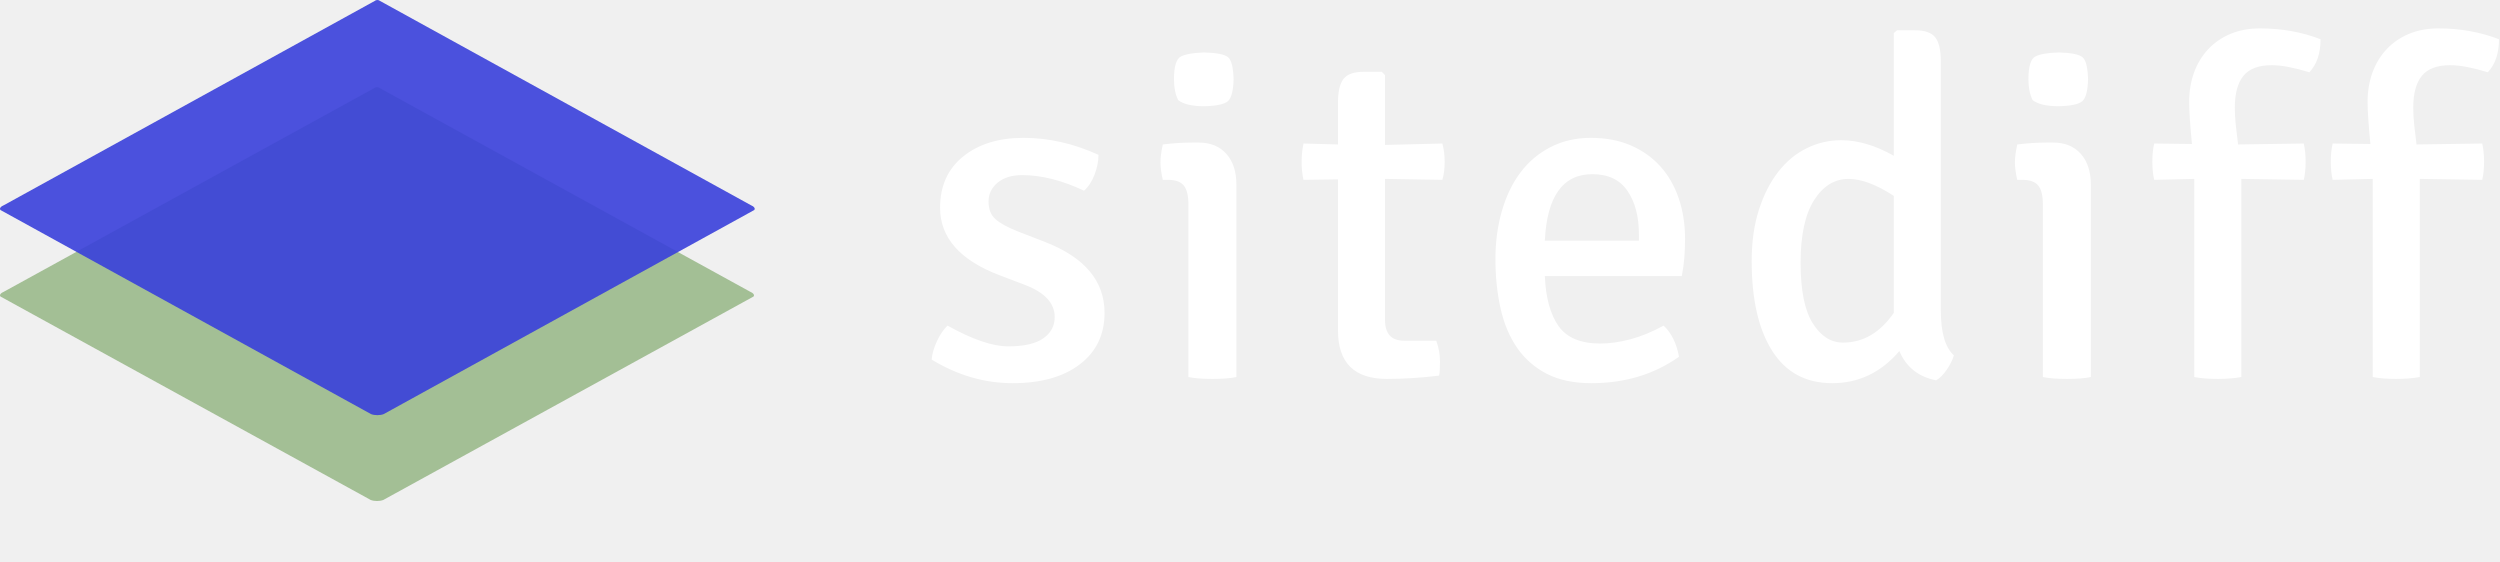
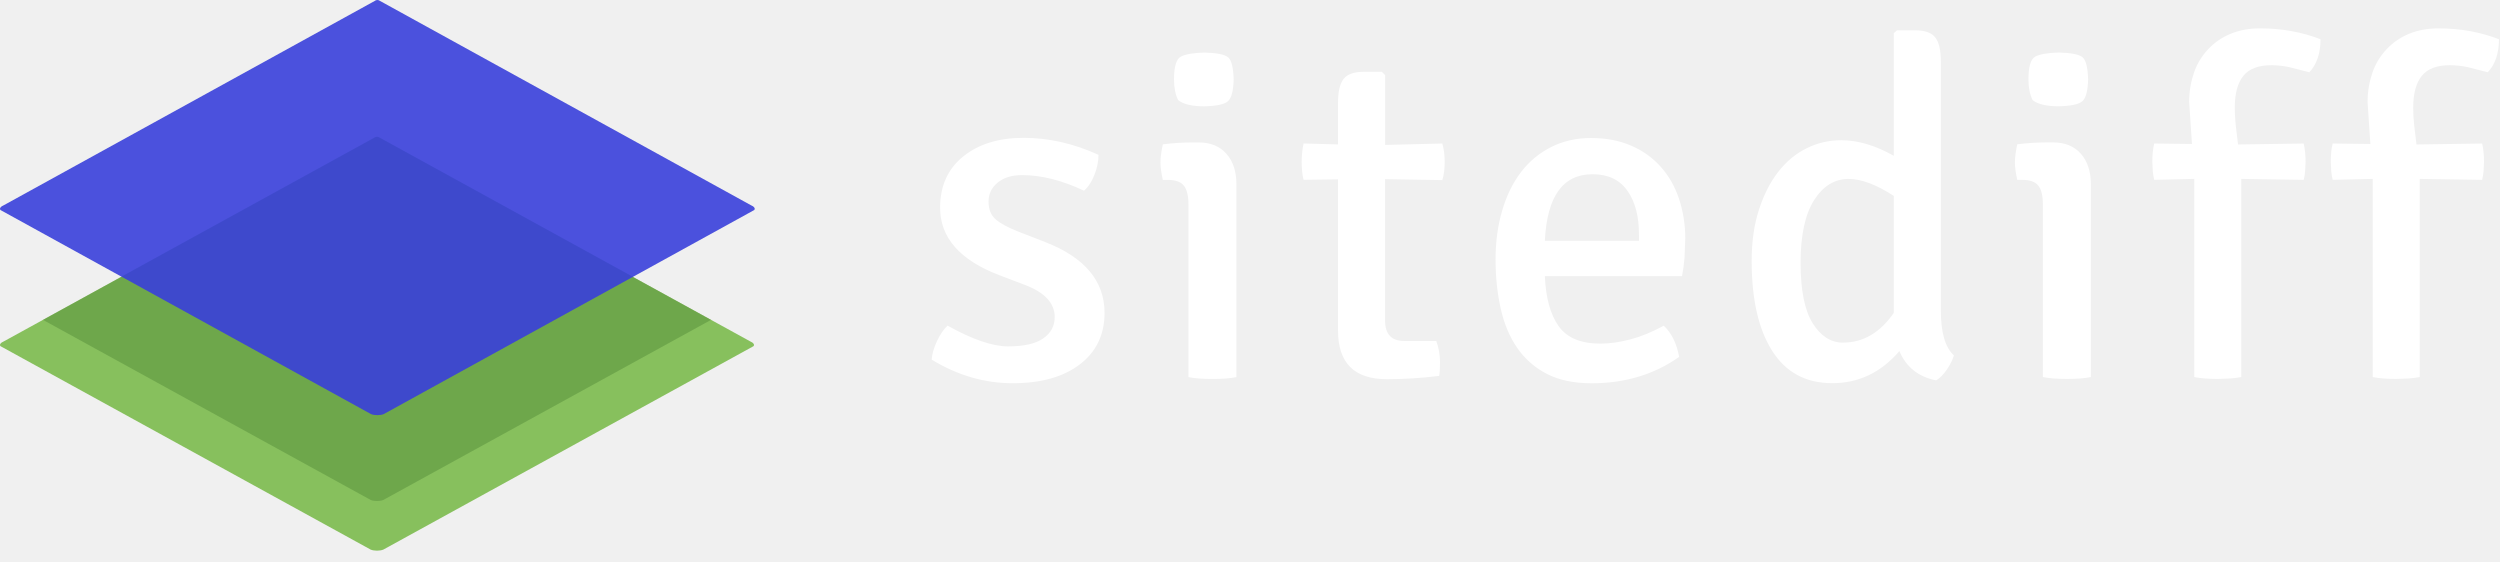
- <svg xmlns="http://www.w3.org/2000/svg" xmlns:xlink="http://www.w3.org/1999/xlink" width="138px" height="31px" viewBox="0 0 138 31" version="1.1">
+ <svg xmlns="http://www.w3.org/2000/svg" xmlns:xlink="http://www.w3.org/1999/xlink" width="138" height="31">
  <defs>
-     <path d="M20.966,0.057 L41.395,11.284 C41.587,11.36 41.674,11.484 41.588,11.56 L21.158,22.786 C20.966,22.863 20.655,22.863 20.463,22.786 L0.033,11.56 C-0.053,11.484 0.034,11.36 0.226,11.284 L20.655,0.057 C20.741,-0.019 20.88,-0.019 20.966,0.057 Z" class="path-1" />
+     <path d="M20.966.057l20.43 11.227c.192.076.278.2.192.276l-20.43 11.227c-.192.076-.503.076-.695 0L.033 11.56c-.086-.076.001-.2.192-.276L20.655.057a.24.24 0 0 1 .31 0z" id="A" />
  </defs>
-   <g class="Mock-Up" stroke="none" stroke-width="1" fill="none" fill-rule="evenodd">
-     <g class="sitediff-Mock-Up" transform="translate(-150, -16)">
-       <g class="#1">
-         <g class="Navbar-/-#09">
-           <g class="Navbar">
-             <g class="Atoms-/-Logo-/-Brand-/-bright" transform="translate(150, 16)">
-               <g class="logo-bright-bg">
-                 <g class="Group">
-                   <g class="Rectangle-Copy-4" transform="translate(0, 7.552083)">
-                     <mask class="mask-2" fill="white">
-                       <use xlink:href="#path-1" />
-                     </mask>
-                     <use class="Mask" fill="#87C05D" xlink:href="#path-1" />
-                     <path d="M20.966,-2.683 L41.395,8.544 C41.587,8.62 41.674,8.744 41.588,8.82 L21.158,20.046 C20.966,20.123 20.655,20.123 20.463,20.046 L0.033,8.82 C-0.053,8.744 0.034,8.62 0.226,8.544 L20.655,-2.683 C20.741,-2.759 20.88,-2.759 20.966,-2.683 Z" fill="#568D3A" opacity="0.5" mask="url(#mask-2)" />
-                   </g>
-                   <path d="M20.986,0.057 L41.436,11.32 C41.627,11.396 41.714,11.52 41.628,11.597 L21.178,22.859 C20.987,22.936 20.675,22.936 20.483,22.859 L0.033,11.597 C-0.053,11.52 0.034,11.396 0.226,11.32 L20.676,0.057 C20.762,-0.019 20.9,-0.019 20.986,0.057 Z" class="Rectangle-Copy-3" fill="#383FDA" opacity="0.899" />
-                 </g>
-                 <g class="Group-2" transform="translate(51.41177, 1.333333)" fill="#FFFFFF">
-                   <path d="M0.018,18.516 C0.035,18.22 0.13,17.886 0.301,17.513 C0.473,17.14 0.67,16.849 0.893,16.641 C2.264,17.405 3.379,17.786 4.236,17.786 C5.11,17.786 5.758,17.639 6.178,17.344 C6.598,17.049 6.808,16.658 6.808,16.172 C6.808,15.408 6.268,14.818 5.187,14.401 L3.747,13.854 C1.57,13.021 0.481,11.78 0.481,10.13 C0.481,8.932 0.906,7.99 1.754,7.305 C2.603,6.619 3.713,6.276 5.085,6.276 C6.473,6.276 7.854,6.589 9.225,7.214 C9.225,7.561 9.152,7.925 9.007,8.307 C8.861,8.689 8.668,8.984 8.428,9.193 C7.211,8.62 6.07,8.333 5.007,8.333 C4.442,8.333 3.992,8.472 3.657,8.75 C3.323,9.028 3.156,9.375 3.156,9.792 C3.156,10.208 3.28,10.53 3.529,10.755 C3.777,10.981 4.184,11.207 4.75,11.432 L6.293,12.031 C8.471,12.882 9.559,14.184 9.559,15.938 C9.559,17.135 9.105,18.082 8.196,18.776 C7.288,19.47 6.053,19.818 4.493,19.818 C2.933,19.818 1.441,19.384 0.018,18.516 Z M16.837,8.854 L16.837,19.479 C16.512,19.549 16.07,19.583 15.513,19.583 C14.956,19.583 14.514,19.549 14.189,19.479 L14.189,9.948 C14.189,9.462 14.103,9.115 13.931,8.906 C13.76,8.698 13.468,8.594 13.057,8.594 L12.774,8.594 C12.688,8.212 12.646,7.891 12.646,7.63 C12.646,7.37 12.688,7.04 12.774,6.641 C13.34,6.571 13.88,6.536 14.394,6.536 L14.754,6.536 C15.406,6.536 15.916,6.745 16.285,7.161 C16.653,7.578 16.837,8.142 16.837,8.854 Z M13.623,4.193 C13.468,3.88 13.391,3.498 13.391,3.047 C13.391,2.335 13.52,1.914 13.777,1.784 C14.034,1.654 14.463,1.58 15.063,1.562 C15.749,1.58 16.186,1.667 16.375,1.823 C16.563,1.979 16.666,2.387 16.683,3.047 C16.666,3.672 16.563,4.071 16.375,4.245 C16.186,4.418 15.749,4.514 15.063,4.531 C14.394,4.531 13.914,4.418 13.623,4.193 Z M28.205,6.589 C28.29,6.884 28.333,7.222 28.333,7.604 C28.333,7.986 28.29,8.316 28.205,8.594 L25.041,8.542 L25.041,16.328 C25.041,17.092 25.393,17.474 26.096,17.474 L27.87,17.474 C28.007,17.856 28.076,18.242 28.076,18.633 C28.076,19.023 28.059,19.28 28.025,19.401 C27.03,19.523 26.07,19.583 25.144,19.583 C23.344,19.583 22.444,18.689 22.444,16.901 L22.444,8.568 L20.541,8.594 C20.472,8.299 20.438,7.973 20.438,7.617 C20.438,7.261 20.472,6.918 20.541,6.589 L22.444,6.641 L22.444,4.349 C22.444,3.724 22.547,3.281 22.752,3.021 C22.958,2.76 23.327,2.63 23.858,2.63 L24.861,2.63 L25.041,2.812 L25.041,6.667 L28.205,6.589 Z M41.423,13.906 L33.862,13.906 C33.914,15.104 34.167,16.024 34.621,16.667 C35.075,17.309 35.843,17.63 36.923,17.63 C37.437,17.63 37.99,17.552 38.582,17.396 C39.173,17.24 39.786,16.988 40.42,16.641 C40.849,17.04 41.132,17.613 41.269,18.359 C39.897,19.332 38.286,19.818 36.434,19.818 C35.457,19.818 34.634,19.644 33.965,19.297 C33.297,18.95 32.752,18.472 32.332,17.865 C31.912,17.257 31.608,16.532 31.419,15.69 C31.231,14.848 31.136,13.941 31.136,12.969 C31.136,12.014 31.256,11.124 31.496,10.299 C31.736,9.475 32.079,8.767 32.525,8.177 C32.971,7.587 33.524,7.122 34.184,6.784 C34.844,6.445 35.585,6.276 36.408,6.276 C37.231,6.276 37.964,6.415 38.607,6.693 C39.25,6.97 39.795,7.357 40.24,7.852 C40.686,8.346 41.025,8.937 41.256,9.622 C41.488,10.308 41.603,11.05 41.603,11.849 C41.603,12.196 41.59,12.539 41.565,12.878 C41.539,13.216 41.492,13.559 41.423,13.906 Z M36.486,8.281 C34.857,8.281 33.982,9.505 33.862,11.953 L39.057,11.953 L39.057,11.615 C39.057,10.625 38.847,9.822 38.427,9.206 C38.007,8.589 37.36,8.281 36.486,8.281 Z M50.219,6.406 C51.145,6.406 52.113,6.693 53.125,7.266 L53.125,0.495 L53.305,0.339 L54.308,0.339 C54.839,0.339 55.208,0.469 55.414,0.729 C55.619,0.99 55.722,1.432 55.722,2.057 L55.722,15.807 C55.722,17.023 55.962,17.847 56.442,18.281 C56.374,18.524 56.245,18.785 56.057,19.062 C55.868,19.34 55.671,19.54 55.465,19.661 C54.488,19.47 53.811,18.932 53.433,18.047 C52.422,19.227 51.187,19.818 49.73,19.818 C48.273,19.818 47.167,19.223 46.413,18.034 C45.658,16.845 45.281,15.191 45.281,13.073 C45.281,12.014 45.414,11.072 45.68,10.247 C45.945,9.423 46.301,8.724 46.747,8.151 C47.193,7.578 47.716,7.144 48.316,6.849 C48.916,6.554 49.55,6.406 50.219,6.406 Z M50.322,17.578 C51.436,17.578 52.37,17.031 53.125,15.938 L53.125,9.479 C52.165,8.854 51.333,8.542 50.63,8.542 C49.859,8.542 49.224,8.932 48.727,9.714 C48.23,10.495 47.981,11.649 47.981,13.177 C47.981,14.688 48.204,15.799 48.65,16.51 C49.096,17.222 49.653,17.578 50.322,17.578 Z M64.003,8.854 L64.003,19.479 C63.677,19.549 63.236,19.583 62.679,19.583 C62.122,19.583 61.68,19.549 61.354,19.479 L61.354,9.948 C61.354,9.462 61.269,9.115 61.097,8.906 C60.926,8.698 60.634,8.594 60.223,8.594 L59.94,8.594 C59.854,8.212 59.811,7.891 59.811,7.63 C59.811,7.37 59.854,7.04 59.94,6.641 C60.506,6.571 61.046,6.536 61.56,6.536 L61.92,6.536 C62.572,6.536 63.082,6.745 63.45,7.161 C63.819,7.578 64.003,8.142 64.003,8.854 Z M60.789,4.193 C60.634,3.88 60.557,3.498 60.557,3.047 C60.557,2.335 60.686,1.914 60.943,1.784 C61.2,1.654 61.629,1.58 62.229,1.562 C62.915,1.58 63.352,1.667 63.54,1.823 C63.729,1.979 63.832,2.387 63.849,3.047 C63.832,3.672 63.729,4.071 63.54,4.245 C63.352,4.418 62.915,4.514 62.229,4.531 C61.56,4.531 61.08,4.418 60.789,4.193 Z M69.713,19.479 L69.713,8.542 L67.501,8.594 C67.467,8.455 67.441,8.299 67.424,8.125 C67.407,7.951 67.398,7.778 67.398,7.604 C67.398,7.205 67.432,6.866 67.501,6.589 L69.584,6.615 C69.481,5.556 69.43,4.783 69.43,4.297 C69.43,3.707 69.52,3.164 69.7,2.669 C69.88,2.174 70.141,1.745 70.484,1.38 C70.827,1.016 71.238,0.734 71.718,0.534 C72.199,0.334 72.739,0.234 73.339,0.234 C74.539,0.234 75.653,0.434 76.682,0.833 C76.682,1.615 76.476,2.222 76.065,2.656 C75.67,2.535 75.297,2.439 74.946,2.37 C74.595,2.3 74.273,2.266 73.982,2.266 C73.262,2.266 72.743,2.461 72.426,2.852 C72.109,3.242 71.95,3.828 71.95,4.609 C71.95,4.905 71.967,5.217 72.001,5.547 C72.036,5.877 72.079,6.241 72.13,6.641 L75.756,6.589 C75.79,6.745 75.816,6.905 75.833,7.07 C75.85,7.235 75.859,7.413 75.859,7.604 C75.859,7.778 75.85,7.951 75.833,8.125 C75.816,8.299 75.79,8.455 75.756,8.594 L72.31,8.542 L72.31,19.479 C72.121,19.514 71.916,19.54 71.693,19.557 C71.47,19.575 71.238,19.583 70.998,19.583 C70.758,19.583 70.527,19.575 70.304,19.557 C70.081,19.54 69.884,19.514 69.713,19.479 Z M79.562,19.479 L79.562,8.542 L77.351,8.594 C77.316,8.455 77.291,8.299 77.273,8.125 C77.256,7.951 77.248,7.778 77.248,7.604 C77.248,7.205 77.282,6.866 77.351,6.589 L79.434,6.615 C79.331,5.556 79.279,4.783 79.279,4.297 C79.279,3.707 79.369,3.164 79.549,2.669 C79.729,2.174 79.991,1.745 80.334,1.38 C80.677,1.016 81.088,0.734 81.568,0.534 C82.048,0.334 82.588,0.234 83.188,0.234 C84.389,0.234 85.503,0.434 86.532,0.833 C86.532,1.615 86.326,2.222 85.914,2.656 C85.52,2.535 85.147,2.439 84.796,2.37 C84.444,2.3 84.123,2.266 83.831,2.266 C83.111,2.266 82.593,2.461 82.275,2.852 C81.958,3.242 81.8,3.828 81.8,4.609 C81.8,4.905 81.817,5.217 81.851,5.547 C81.885,5.877 81.928,6.241 81.98,6.641 L85.606,6.589 C85.64,6.745 85.666,6.905 85.683,7.07 C85.7,7.235 85.709,7.413 85.709,7.604 C85.709,7.778 85.7,7.951 85.683,8.125 C85.666,8.299 85.64,8.455 85.606,8.594 L82.16,8.542 L82.16,19.479 C81.971,19.514 81.765,19.54 81.543,19.557 C81.32,19.575 81.088,19.583 80.848,19.583 C80.608,19.583 80.377,19.575 80.154,19.557 C79.931,19.54 79.734,19.514 79.562,19.479 Z" class="sitediff" />
-                 </g>
-               </g>
-             </g>
-           </g>
-         </g>
-       </g>
+   <g fill="none" fill-rule="evenodd">
+     <g transform="translate(0 7.552)">
+       <mask id="B" fill="#fff">
+         <use xlink:href="#A" />
+       </mask>
+       <use fill="#87c05d" xlink:href="#A" />
+       <path d="M20.966-2.683l20.43 11.227c.192.076.278.2.192.276l-20.43 11.227c-.192.076-.503.076-.695 0L.033 8.82c-.086-.076.001-.2.192-.276l20.43-11.227a.24.24 0 0 1 .31 0z" fill="#568d3a" opacity=".5" mask="url(#B)" />
    </g>
+     <path d="M20.986.057l20.45 11.263c.192.076.278.2.192.277L21.178 22.86c-.192.076-.504.076-.695 0L.033 11.597c-.086-.076.001-.2.192-.277L20.676.057a.24.24 0 0 1 .31 0z" fill="#383fda" opacity=".9" />
+     <path d="M51.43 19.85c.017-.295.11-.63.283-1.003s.37-.664.592-.872c1.372.764 2.486 1.146 3.343 1.146.874 0 1.522-.148 1.942-.443s.63-.686.63-1.172c0-.764-.54-1.354-1.62-1.77l-1.44-.547c-2.177-.833-3.266-2.075-3.266-3.724 0-1.198.424-2.14 1.273-2.826s1.96-1.03 3.33-1.03c1.39 0 2.77.312 4.14.938 0 .347-.073.712-.22 1.094s-.34.677-.58.885c-1.217-.573-2.357-.86-3.42-.86-.566 0-1.016.14-1.35.417s-.5.625-.5 1.042.124.738.373.964.656.45 1.222.677l1.543.6c2.177.85 3.266 2.153 3.266 3.906 0 1.198-.454 2.144-1.363 2.84s-2.143 1.042-3.703 1.042-3.052-.434-4.475-1.302zm16.82-9.66v10.625c-.326.07-.767.104-1.324.104s-1-.035-1.324-.104v-9.53c0-.486-.086-.833-.257-1.042s-.463-.312-.874-.312h-.283c-.086-.382-.13-.703-.13-.964s.043-.6.13-1c.566-.07 1.106-.104 1.62-.104h.36c.652 0 1.162.208 1.53.625s.553.98.553 1.693zm-3.215-4.66c-.154-.313-.23-.694-.23-1.146 0-.712.13-1.133.386-1.263s.686-.204 1.286-.22c.686.017 1.123.104 1.312.26s.29.564.31 1.224c-.017.625-.12 1.024-.31 1.198s-.626.27-1.312.286c-.67 0-1.15-.113-1.44-.34zm14.582 2.396c.086.295.13.634.13 1.016s-.043.712-.13 1l-3.163-.052v7.786c0 .764.35 1.146 1.054 1.146h1.775c.137.382.206.768.206 1.16s-.017.647-.05.768c-.994.122-1.955.182-2.88.182-1.8 0-2.7-.894-2.7-2.682V9.9l-1.903.026c-.07-.295-.103-.62-.103-.977a5.04 5.04 0 0 1 .103-1.029l1.903.052V5.682c0-.625.103-1.068.31-1.328s.574-.39 1.106-.39h1.003l.18.182V8l3.163-.078zm13.22 7.318h-7.56c.05 1.198.304 2.118.76 2.76s1.222.964 2.302.964c.514 0 1.067-.078 1.66-.234s1.204-.408 1.84-.755c.43.4.712.972.85 1.72-1.372.972-2.983 1.458-4.835 1.458-.977 0-1.8-.174-2.47-.52a4.44 4.44 0 0 1-1.633-1.432c-.42-.608-.724-1.332-.913-2.174s-.283-1.75-.283-2.72c0-.955.12-1.845.36-2.67s.583-1.532 1.03-2.122 1-1.055 1.66-1.393 1.402-.508 2.225-.508 1.556.14 2.2.417 1.187.664 1.633 1.16.784 1.085 1.016 1.77a6.92 6.92 0 0 1 .347 2.227l-.04 1.03c-.026.34-.073.68-.14 1.03zm-4.938-5.625c-1.63 0-2.503 1.224-2.623 3.672h5.195v-.34c0-1-.2-1.793-.63-2.41s-1.067-.924-1.942-.924zM101.63 7.74c.926 0 1.895.286 2.906.86v-6.77l.18-.156h1.003c.53 0 .9.13 1.106.39s.31.703.31 1.328v13.75c0 1.215.24 2.04.72 2.474-.07.243-.197.503-.386.78s-.386.477-.592.6c-.977-.19-1.654-.73-2.032-1.615-1.012 1.18-2.246 1.77-3.703 1.77s-2.563-.595-3.318-1.784-1.132-2.843-1.132-4.96c0-1.06.133-2 .4-2.826s.622-1.523 1.067-2.096.97-1.007 1.57-1.302 1.234-.443 1.903-.443zm.103 11.172c1.114 0 2.05-.547 2.803-1.64v-6.458c-.96-.625-1.792-.937-2.495-.937-.772 0-1.406.39-1.903 1.172s-.746 1.936-.746 3.464c0 1.5.223 2.622.67 3.333s1.003 1.068 1.672 1.068zm13.682-8.724v10.625c-.326.07-.767.104-1.324.104s-1-.035-1.324-.104v-9.53c0-.486-.086-.833-.257-1.042s-.463-.312-.874-.312h-.283c-.086-.382-.13-.703-.13-.964s.043-.6.13-1c.566-.07 1.106-.104 1.62-.104h.36c.652 0 1.162.208 1.53.625s.553.98.553 1.693zm-3.215-4.66c-.154-.313-.23-.694-.23-1.146 0-.712.13-1.133.386-1.263s.686-.204 1.286-.22c.686.017 1.123.104 1.312.26s.29.564.31 1.224c-.017.625-.12 1.024-.31 1.198s-.626.27-1.312.286c-.67 0-1.15-.113-1.44-.34zm8.924 15.286V9.875l-2.212.052a3.33 3.33 0 0 1-.077-.469l-.026-.52c0-.4.034-.738.103-1.016l2.083.026-.154-2.318c0-.6.1-1.133.27-1.628s.44-.924.784-1.29.754-.647 1.234-.846 1.02-.3 1.62-.3c1.2 0 2.315.2 3.343.6 0 .78-.206 1.39-.617 1.823l-1.12-.286a5.01 5.01 0 0 0-.964-.104c-.72 0-1.24.195-1.556.586s-.476.977-.476 1.758c0 .295.017.608.05.938l.13 1.094 3.626-.052a4.34 4.34 0 0 1 .077.482 5.18 5.18 0 0 1 .026.534l-.026.52a3.33 3.33 0 0 1-.077.469l-3.446-.052v10.938a5.99 5.99 0 0 1-.617.078l-.694.026c-.24 0-.47-.01-.694-.026a4.94 4.94 0 0 1-.592-.078zm9.85 0V9.875l-2.212.052a3.33 3.33 0 0 1-.077-.469l-.026-.52c0-.4.034-.738.103-1.016l2.083.026-.154-2.318c0-.6.1-1.133.27-1.628s.44-.924.784-1.29.754-.647 1.234-.846 1.02-.3 1.62-.3c1.2 0 2.315.2 3.343.6 0 .78-.206 1.39-.617 1.823l-1.12-.286a5.01 5.01 0 0 0-.964-.104c-.72 0-1.24.195-1.556.586s-.476.977-.476 1.758c0 .295.017.608.05.938l.13 1.094 3.626-.052a4.34 4.34 0 0 1 .077.482 5.18 5.18 0 0 1 .026.534l-.026.52a3.33 3.33 0 0 1-.077.469l-3.446-.052v10.938a5.99 5.99 0 0 1-.617.078l-.694.026c-.24 0-.47-.01-.694-.026a4.94 4.94 0 0 1-.592-.078z" fill="#fff" />
  </g>
</svg>
